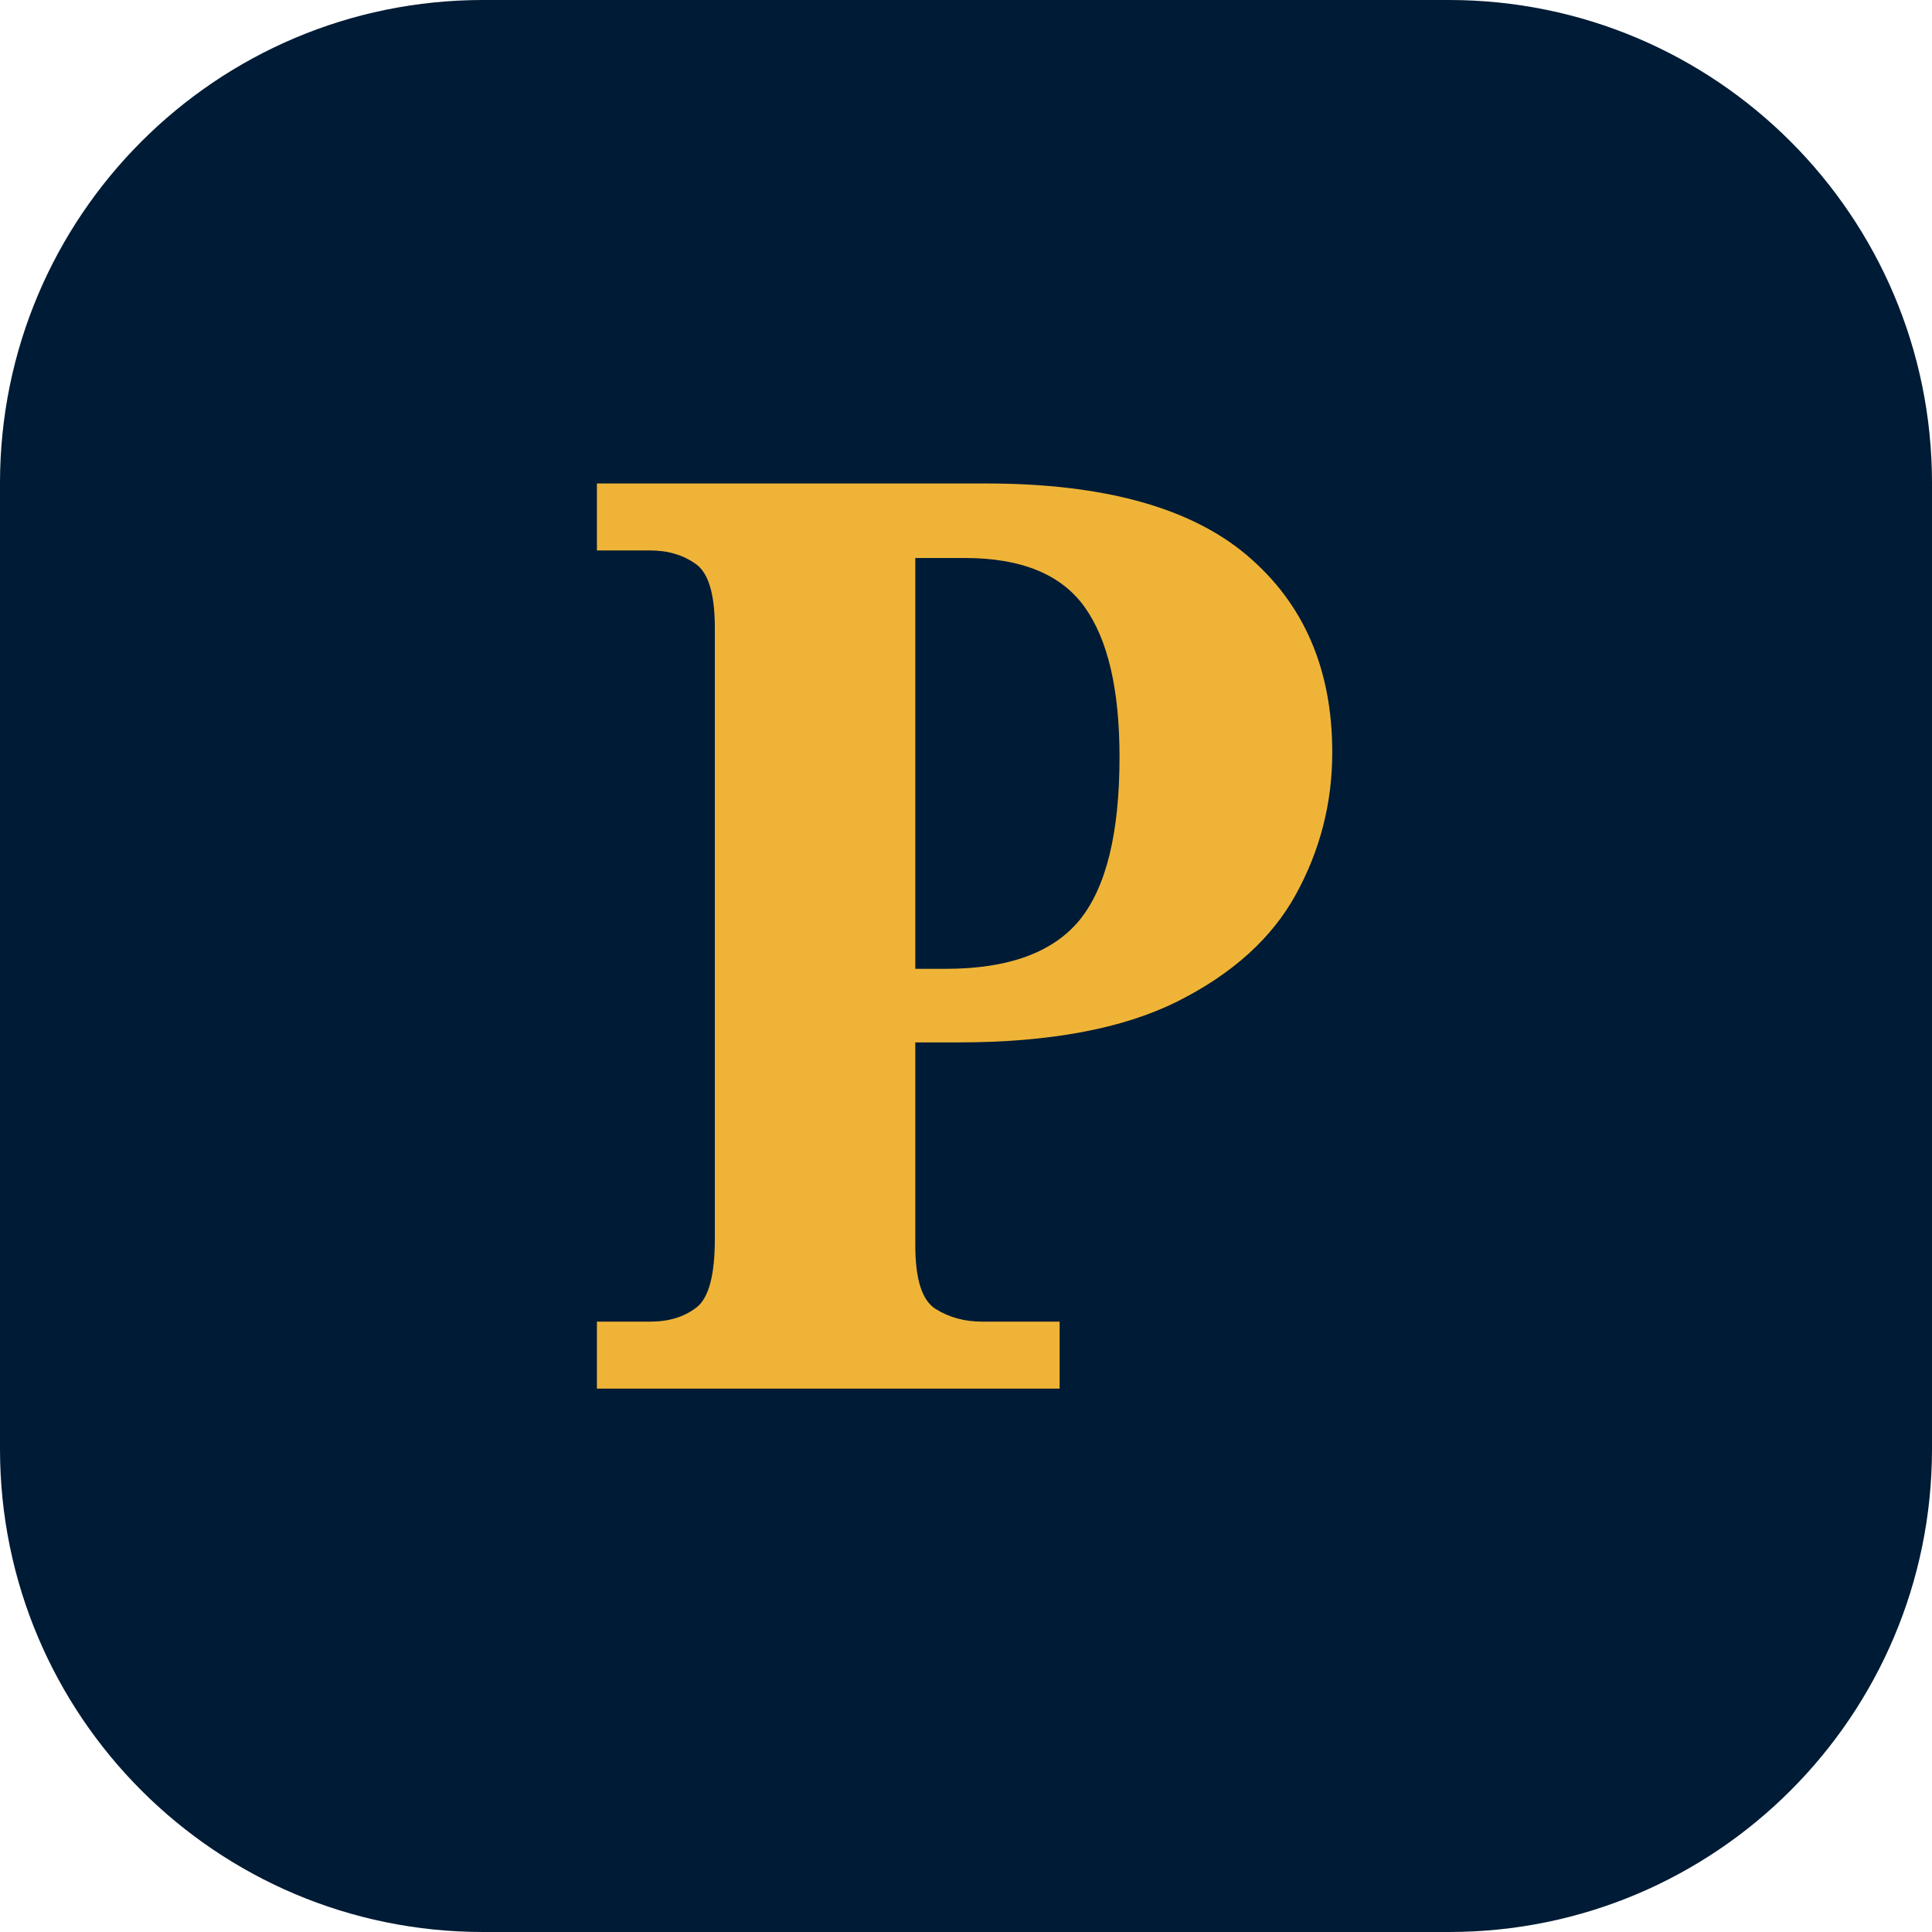
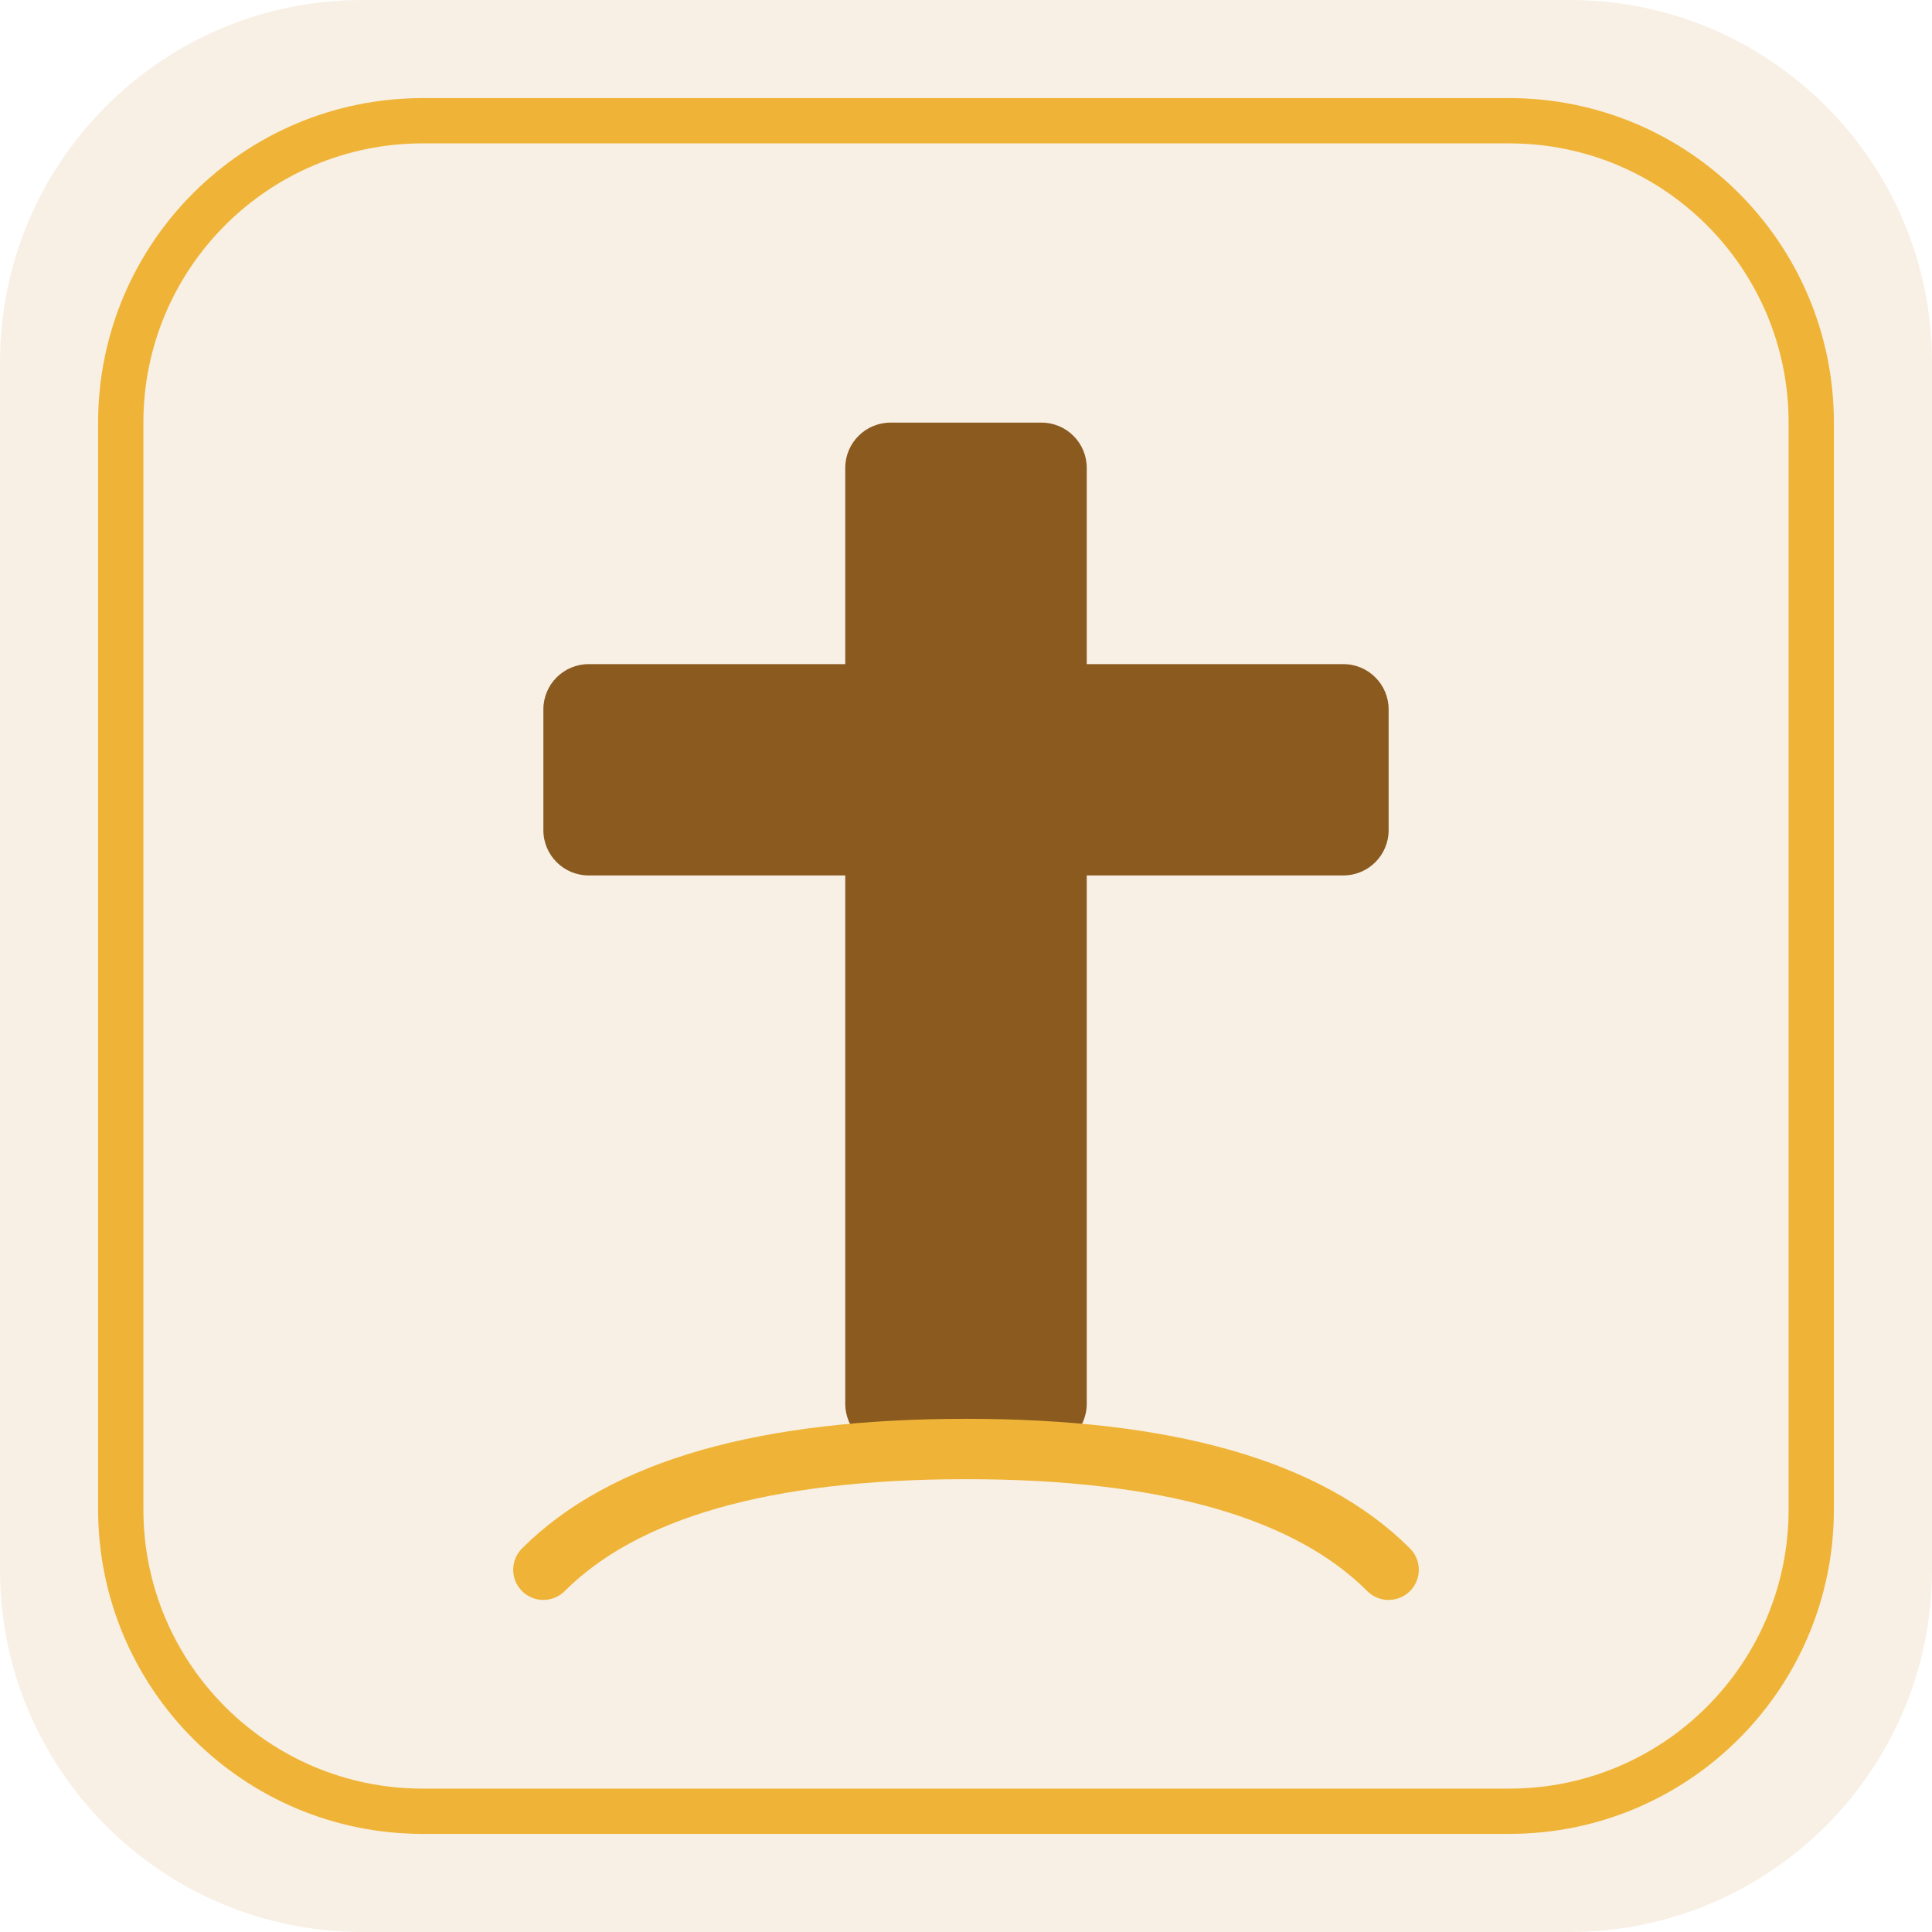
<svg xmlns="http://www.w3.org/2000/svg" viewBox="0 0 64 64">
-   <rect width="64" height="64" rx="16" fill="#001b35" />
-   <text x="32" y="46" font-family="Georgia" font-weight="bold" font-size="42" text-anchor="middle" fill="#efb437">P</text>
+   <rect width="64" height="64" rx="12" fill="#f8f0e5" />
+   <rect x="4" y="4" width="56" height="56" rx="10" fill="none" stroke="#efb437" stroke-width="1.5" />
+   <g fill="#8a5a1f">
+     <rect x="28" y="14" width="8" height="34" rx="1.5" />
+     <rect x="18" y="22" width="28" height="7" rx="1.5" />
+   </g>
+   <path d="M 18 52 Q 22 48 32 48 Q 42 48 46 52" stroke="#efb437" stroke-width="2" fill="none" stroke-linecap="round" />
</svg>
